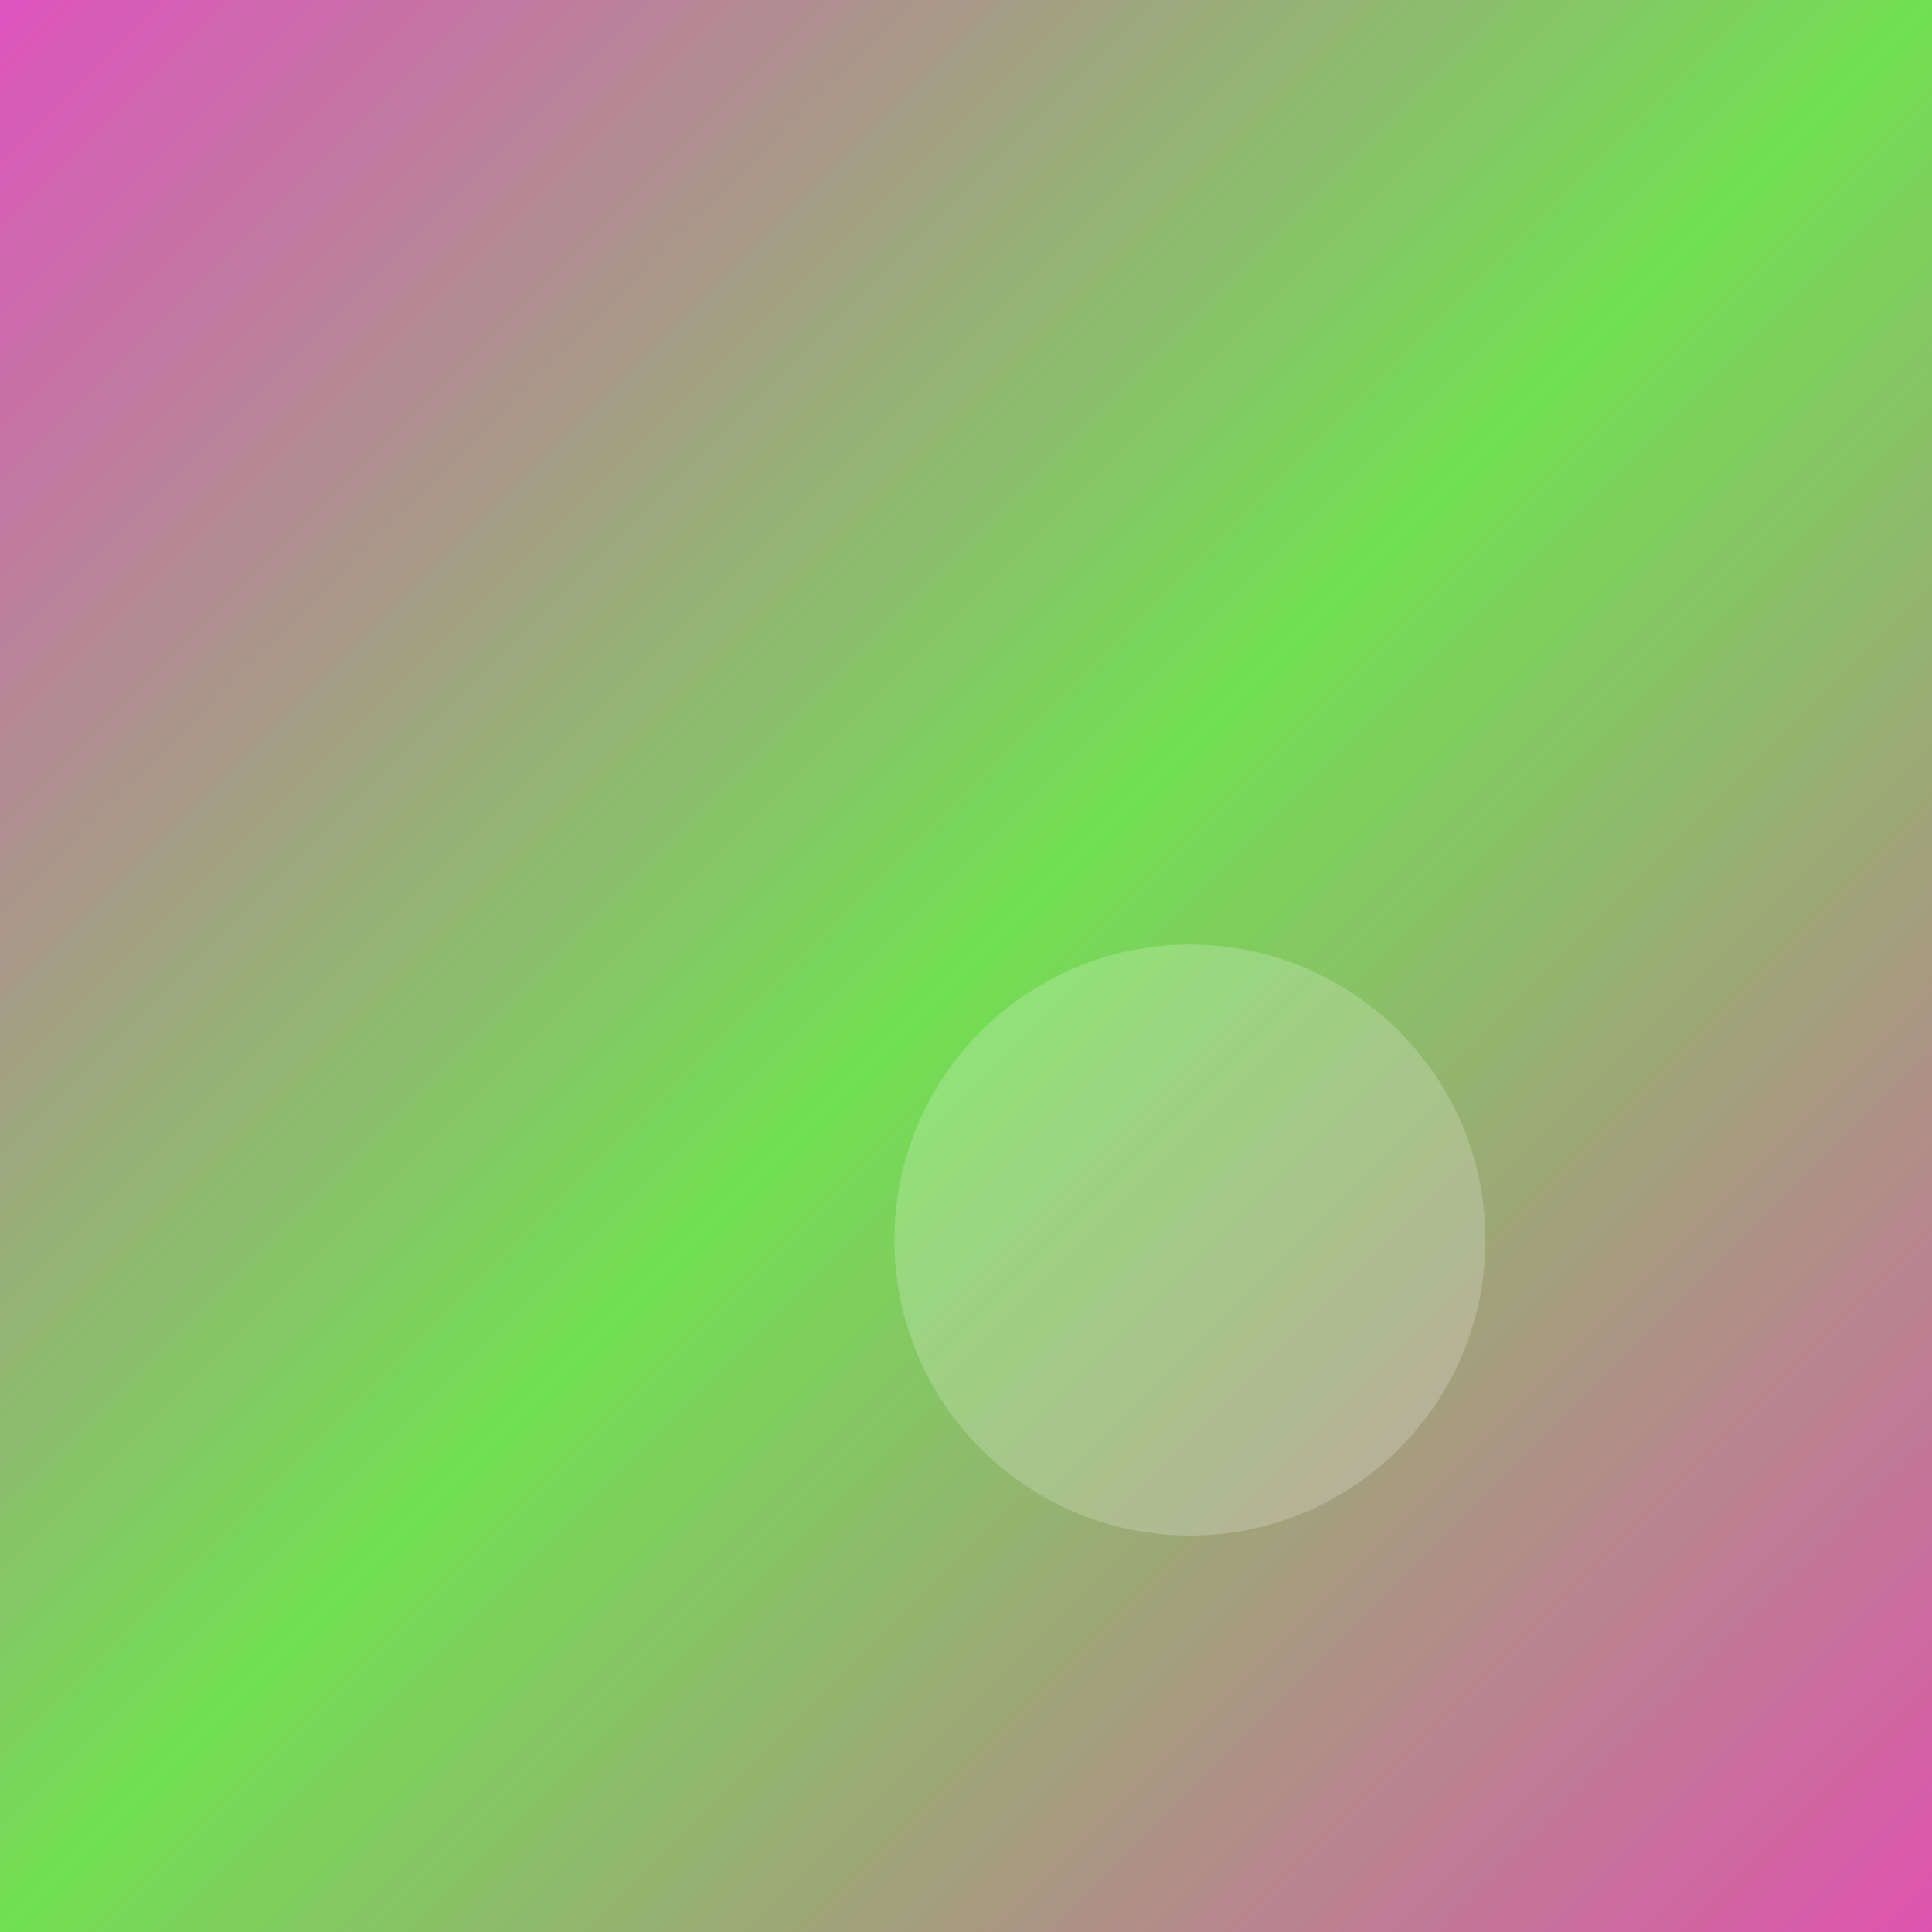
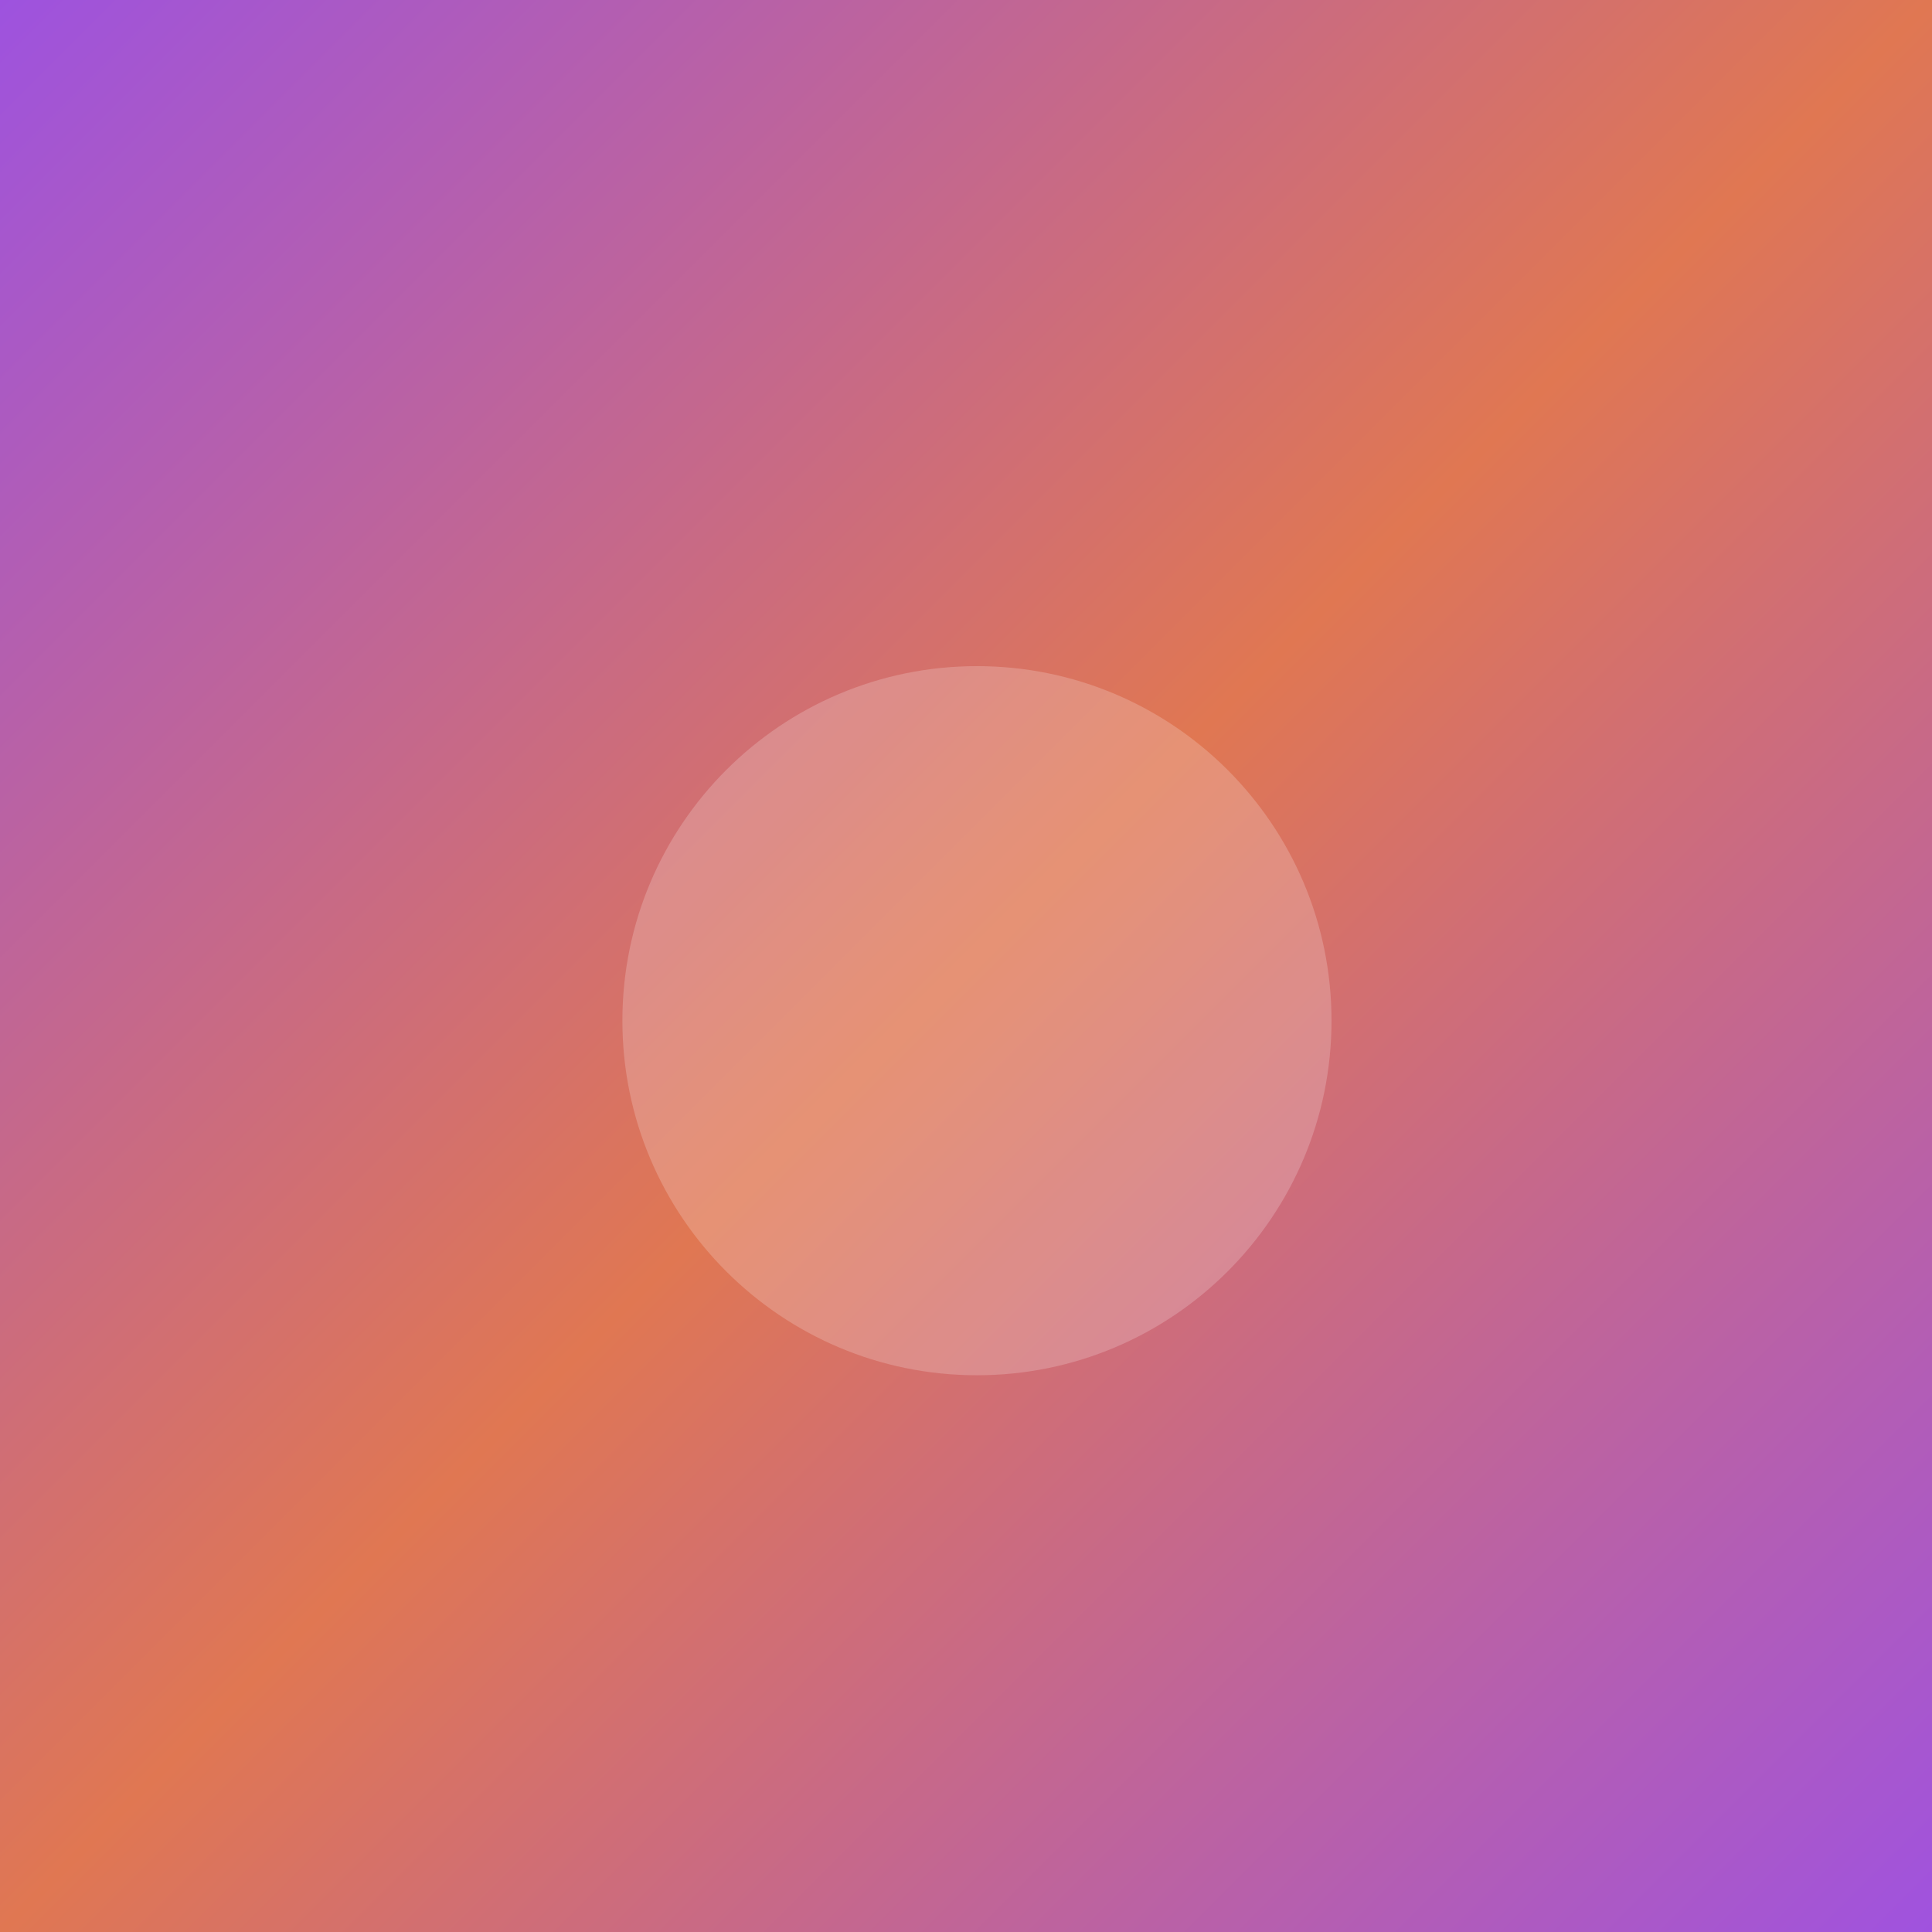
<svg xmlns="http://www.w3.org/2000/svg" width="600" height="600">
  <defs>
    <linearGradient id="gradgallery-2" x1="0%" y1="0%" x2="100%" y2="100%">
-       <stop offset="0%" style="stop-color:hsl(314.148, 70%, 60%);stop-opacity:1" />
-       <stop offset="50%" style="stop-color:hsl(106.88, 70%, 60%);stop-opacity:1" />
-       <stop offset="100%" style="stop-color:hsl(320.221, 70%, 60%);stop-opacity:1" />
+       <stop offset="0%" style="stop-color:hsl(271.863, 70%, 60%);stop-opacity:1" />
+       <stop offset="50%" style="stop-color:hsl(15.659, 70%, 60%);stop-opacity:1" />
+       <stop offset="100%" style="stop-color:hsl(272.547, 70%, 60%);stop-opacity:1" />
    </linearGradient>
  </defs>
  <rect width="600" height="600" fill="url(#gradgallery-2)" />
-   <circle cx="369.552" cy="385.101" r="91.762" fill="rgba(255,255,255,0.2)" />
+   <circle cx="303.403" cy="316.986" r="110.112" fill="rgba(255,255,255,0.2)" />
</svg>
